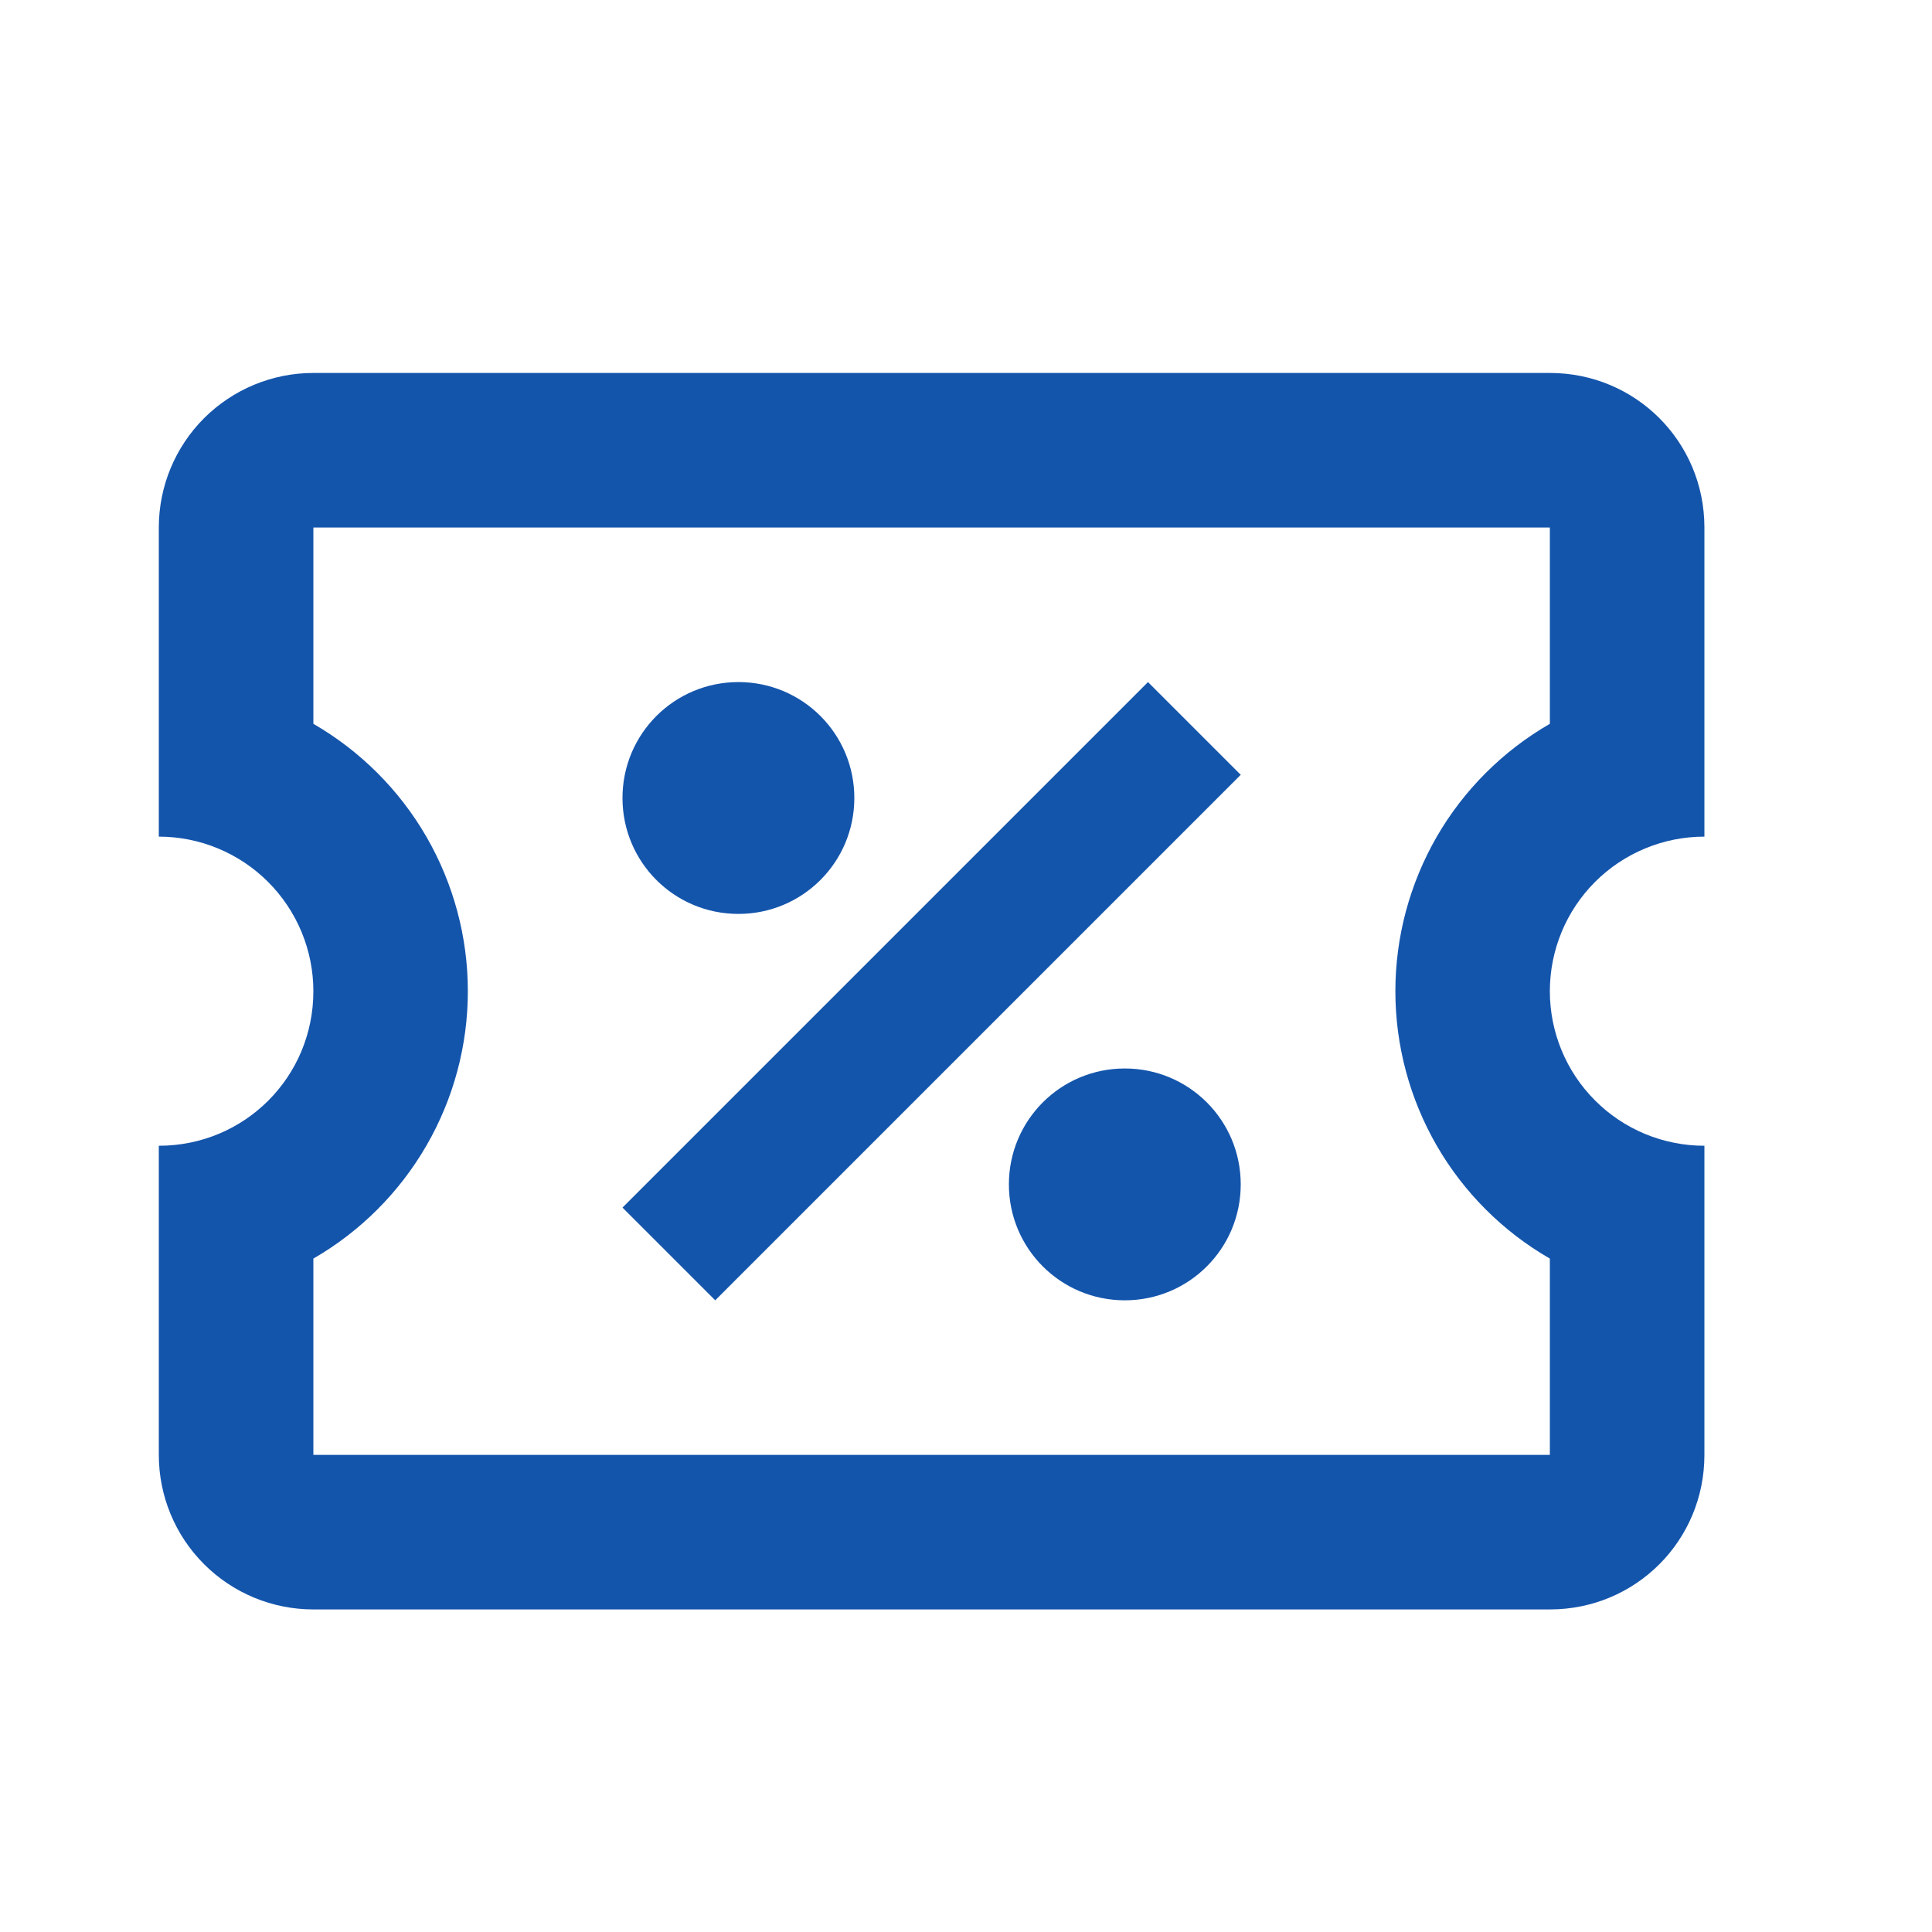
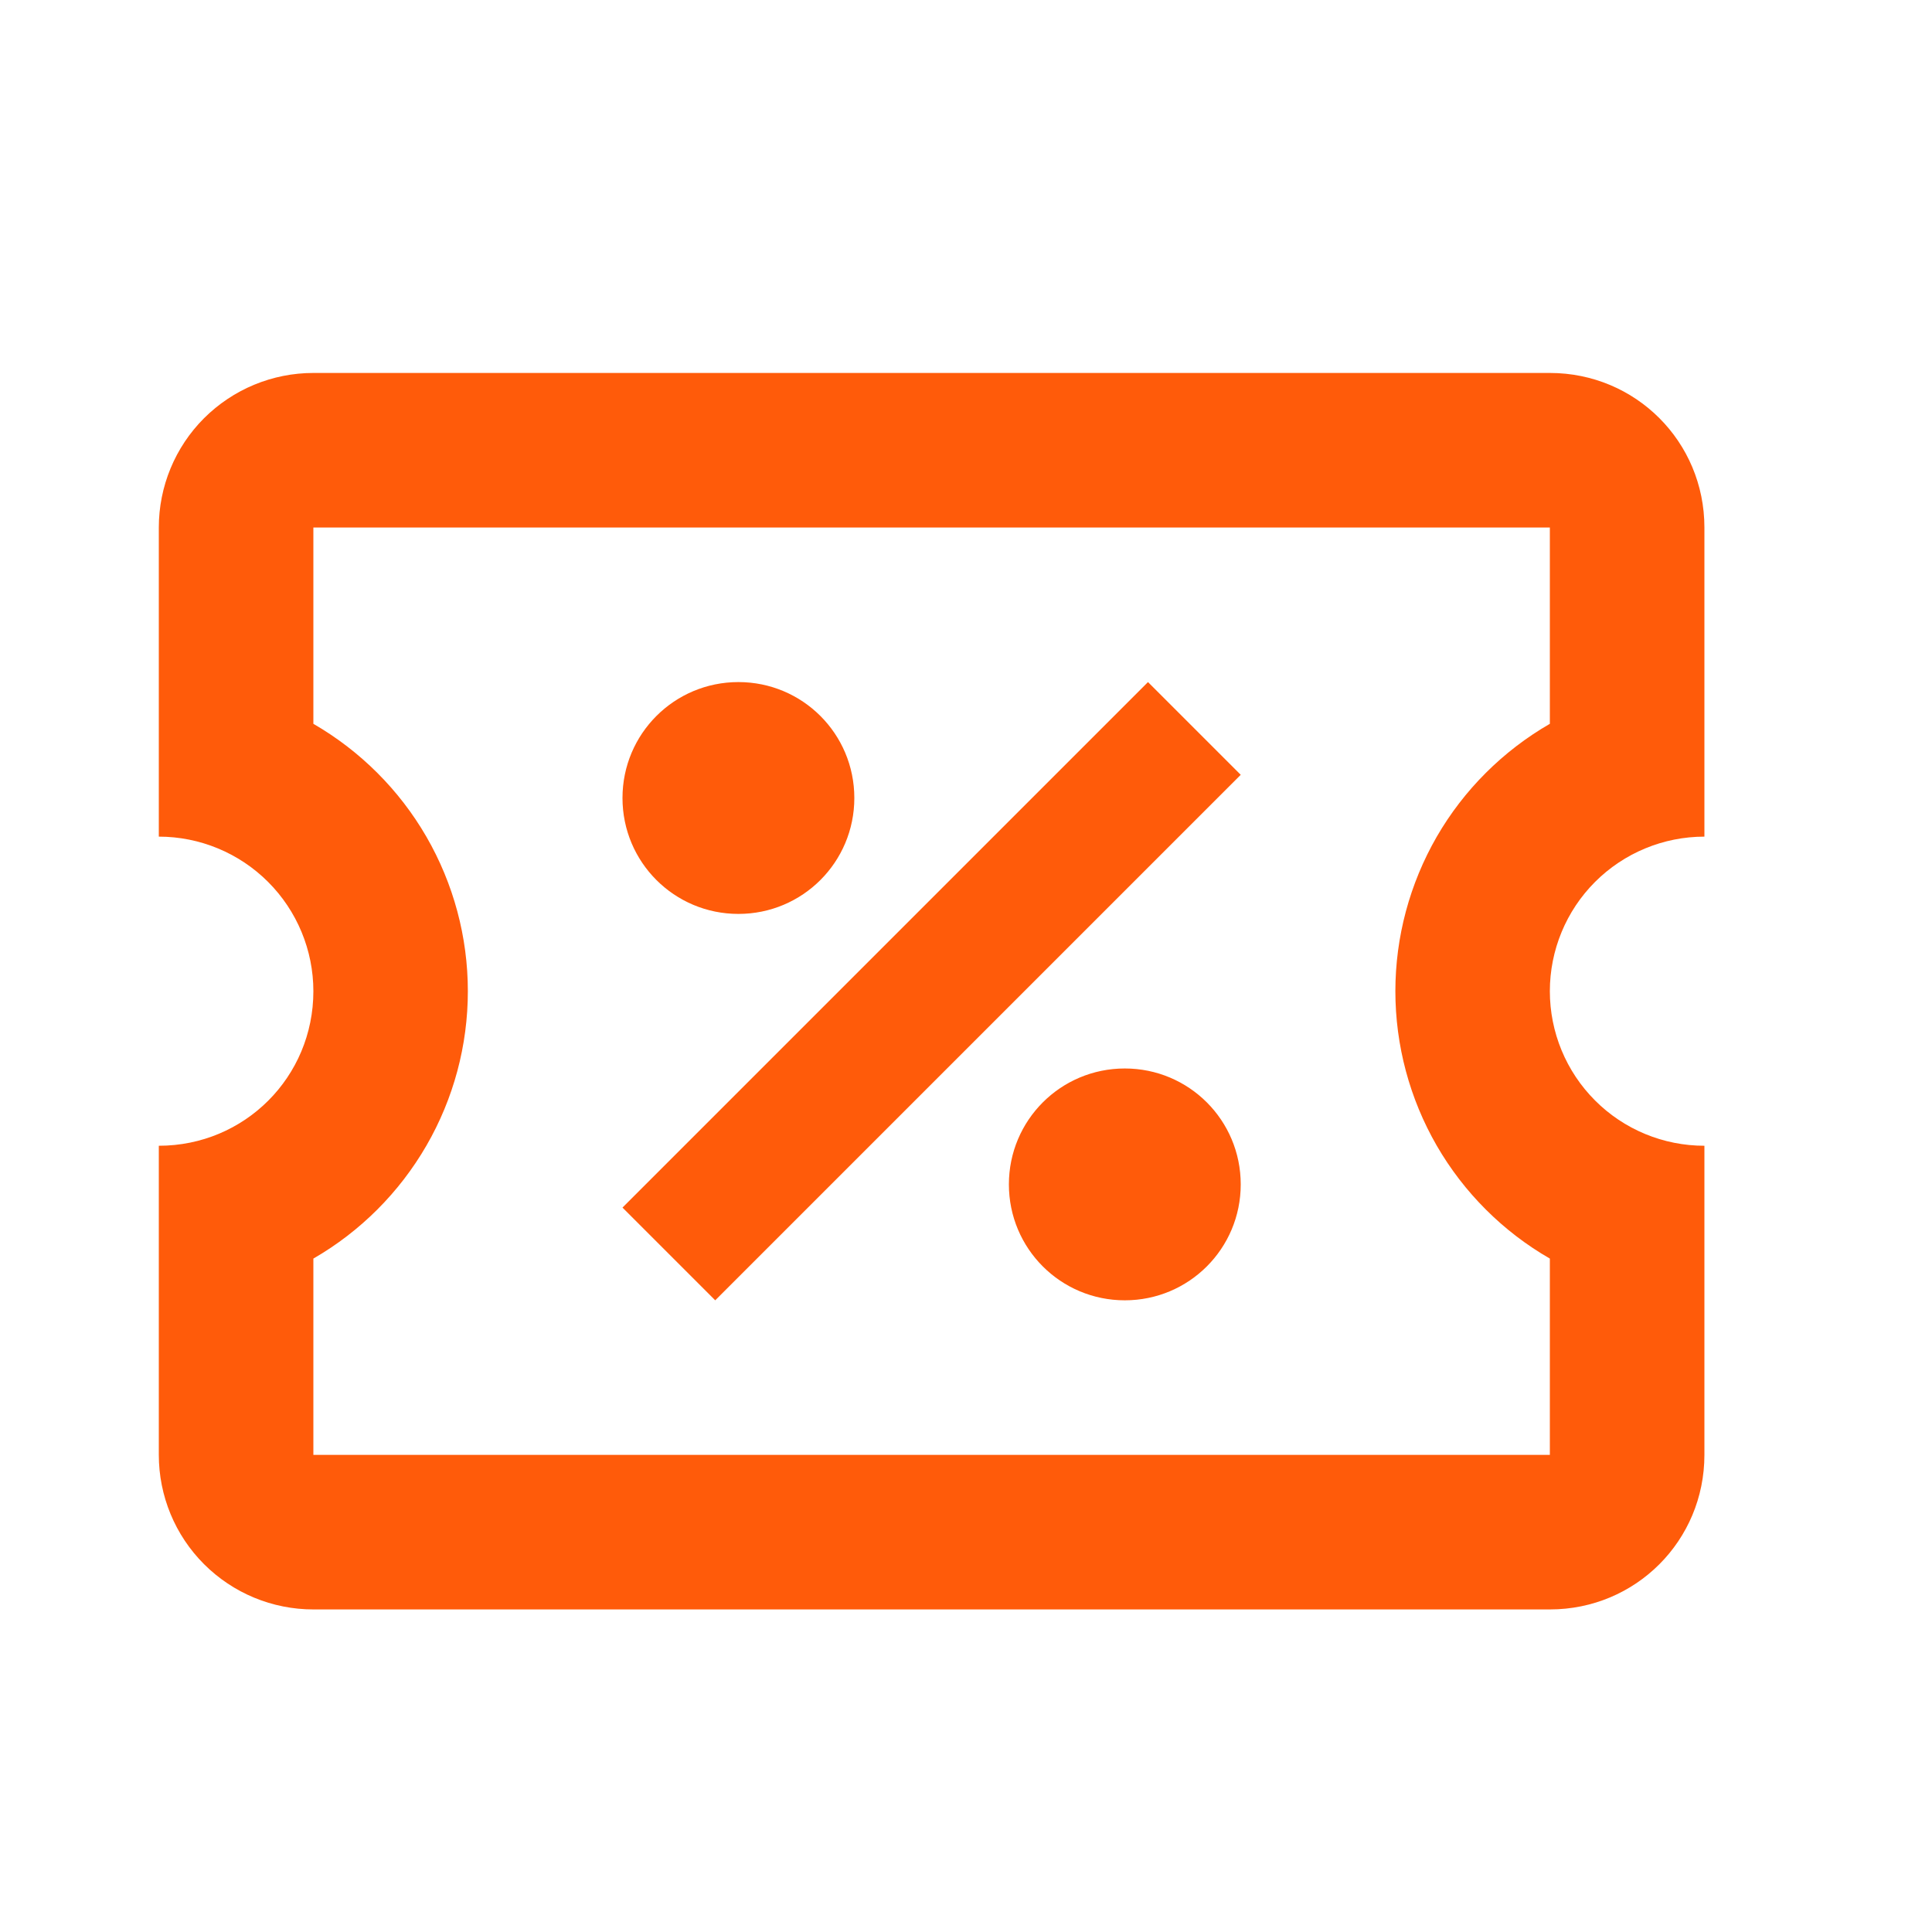
<svg xmlns="http://www.w3.org/2000/svg" width="25" height="25" viewBox="0 0 25 25" fill="none">
-   <path d="M14.855 8.826L16.055 10.026L9.255 16.826L8.055 15.626L14.855 8.826ZM4.055 4.826H20.055C21.165 4.826 22.055 5.716 22.055 6.826V10.826C21.524 10.826 21.015 11.037 20.64 11.412C20.265 11.787 20.055 12.296 20.055 12.826C20.055 13.357 20.265 13.865 20.64 14.24C21.015 14.616 21.524 14.826 22.055 14.826V18.826C22.055 19.936 21.165 20.826 20.055 20.826H4.055C3.524 20.826 3.016 20.616 2.64 20.24C2.265 19.865 2.055 19.357 2.055 18.826V14.826C3.165 14.826 4.055 13.936 4.055 12.826C4.055 12.296 3.844 11.787 3.469 11.412C3.094 11.037 2.585 10.826 2.055 10.826V6.826C2.055 6.296 2.265 5.787 2.64 5.412C3.016 5.037 3.524 4.826 4.055 4.826ZM4.055 6.826V9.366C4.662 9.717 5.167 10.221 5.518 10.828C5.869 11.436 6.054 12.125 6.054 12.826C6.054 13.528 5.869 14.217 5.518 14.824C5.167 15.431 4.662 15.936 4.055 16.286V18.826H20.055V16.286C19.447 15.936 18.942 15.431 18.591 14.824C18.241 14.217 18.056 13.528 18.056 12.826C18.056 12.125 18.241 11.436 18.591 10.828C18.942 10.221 19.447 9.717 20.055 9.366V6.826H4.055ZM9.555 8.826C10.385 8.826 11.055 9.496 11.055 10.326C11.055 11.156 10.385 11.826 9.555 11.826C8.725 11.826 8.055 11.156 8.055 10.326C8.055 9.496 8.725 8.826 9.555 8.826ZM14.555 13.826C15.385 13.826 16.055 14.496 16.055 15.326C16.055 16.156 15.385 16.826 14.555 16.826C13.725 16.826 13.055 16.156 13.055 15.326C13.055 14.496 13.725 13.826 14.555 13.826Z" fill="#1455AC" />
+   <path d="M14.855 8.826L16.055 10.026L9.255 16.826L8.055 15.626L14.855 8.826ZM4.055 4.826H20.055C21.165 4.826 22.055 5.716 22.055 6.826V10.826C21.524 10.826 21.015 11.037 20.64 11.412C20.265 11.787 20.055 12.296 20.055 12.826C20.055 13.357 20.265 13.865 20.64 14.24C21.015 14.616 21.524 14.826 22.055 14.826V18.826C22.055 19.936 21.165 20.826 20.055 20.826H4.055C3.524 20.826 3.016 20.616 2.64 20.24C2.265 19.865 2.055 19.357 2.055 18.826V14.826C3.165 14.826 4.055 13.936 4.055 12.826C4.055 12.296 3.844 11.787 3.469 11.412C3.094 11.037 2.585 10.826 2.055 10.826V6.826C2.055 6.296 2.265 5.787 2.64 5.412C3.016 5.037 3.524 4.826 4.055 4.826ZM4.055 6.826V9.366C4.662 9.717 5.167 10.221 5.518 10.828C5.869 11.436 6.054 12.125 6.054 12.826C6.054 13.528 5.869 14.217 5.518 14.824C5.167 15.431 4.662 15.936 4.055 16.286V18.826H20.055V16.286C19.447 15.936 18.942 15.431 18.591 14.824C18.241 14.217 18.056 13.528 18.056 12.826C18.056 12.125 18.241 11.436 18.591 10.828C18.942 10.221 19.447 9.717 20.055 9.366V6.826H4.055ZM9.555 8.826C10.385 8.826 11.055 9.496 11.055 10.326C11.055 11.156 10.385 11.826 9.555 11.826C8.725 11.826 8.055 11.156 8.055 10.326C8.055 9.496 8.725 8.826 9.555 8.826ZM14.555 13.826C15.385 13.826 16.055 14.496 16.055 15.326C16.055 16.156 15.385 16.826 14.555 16.826C13.725 16.826 13.055 16.156 13.055 15.326C13.055 14.496 13.725 13.826 14.555 13.826Z" fill="#ff5b0a" />
</svg>
